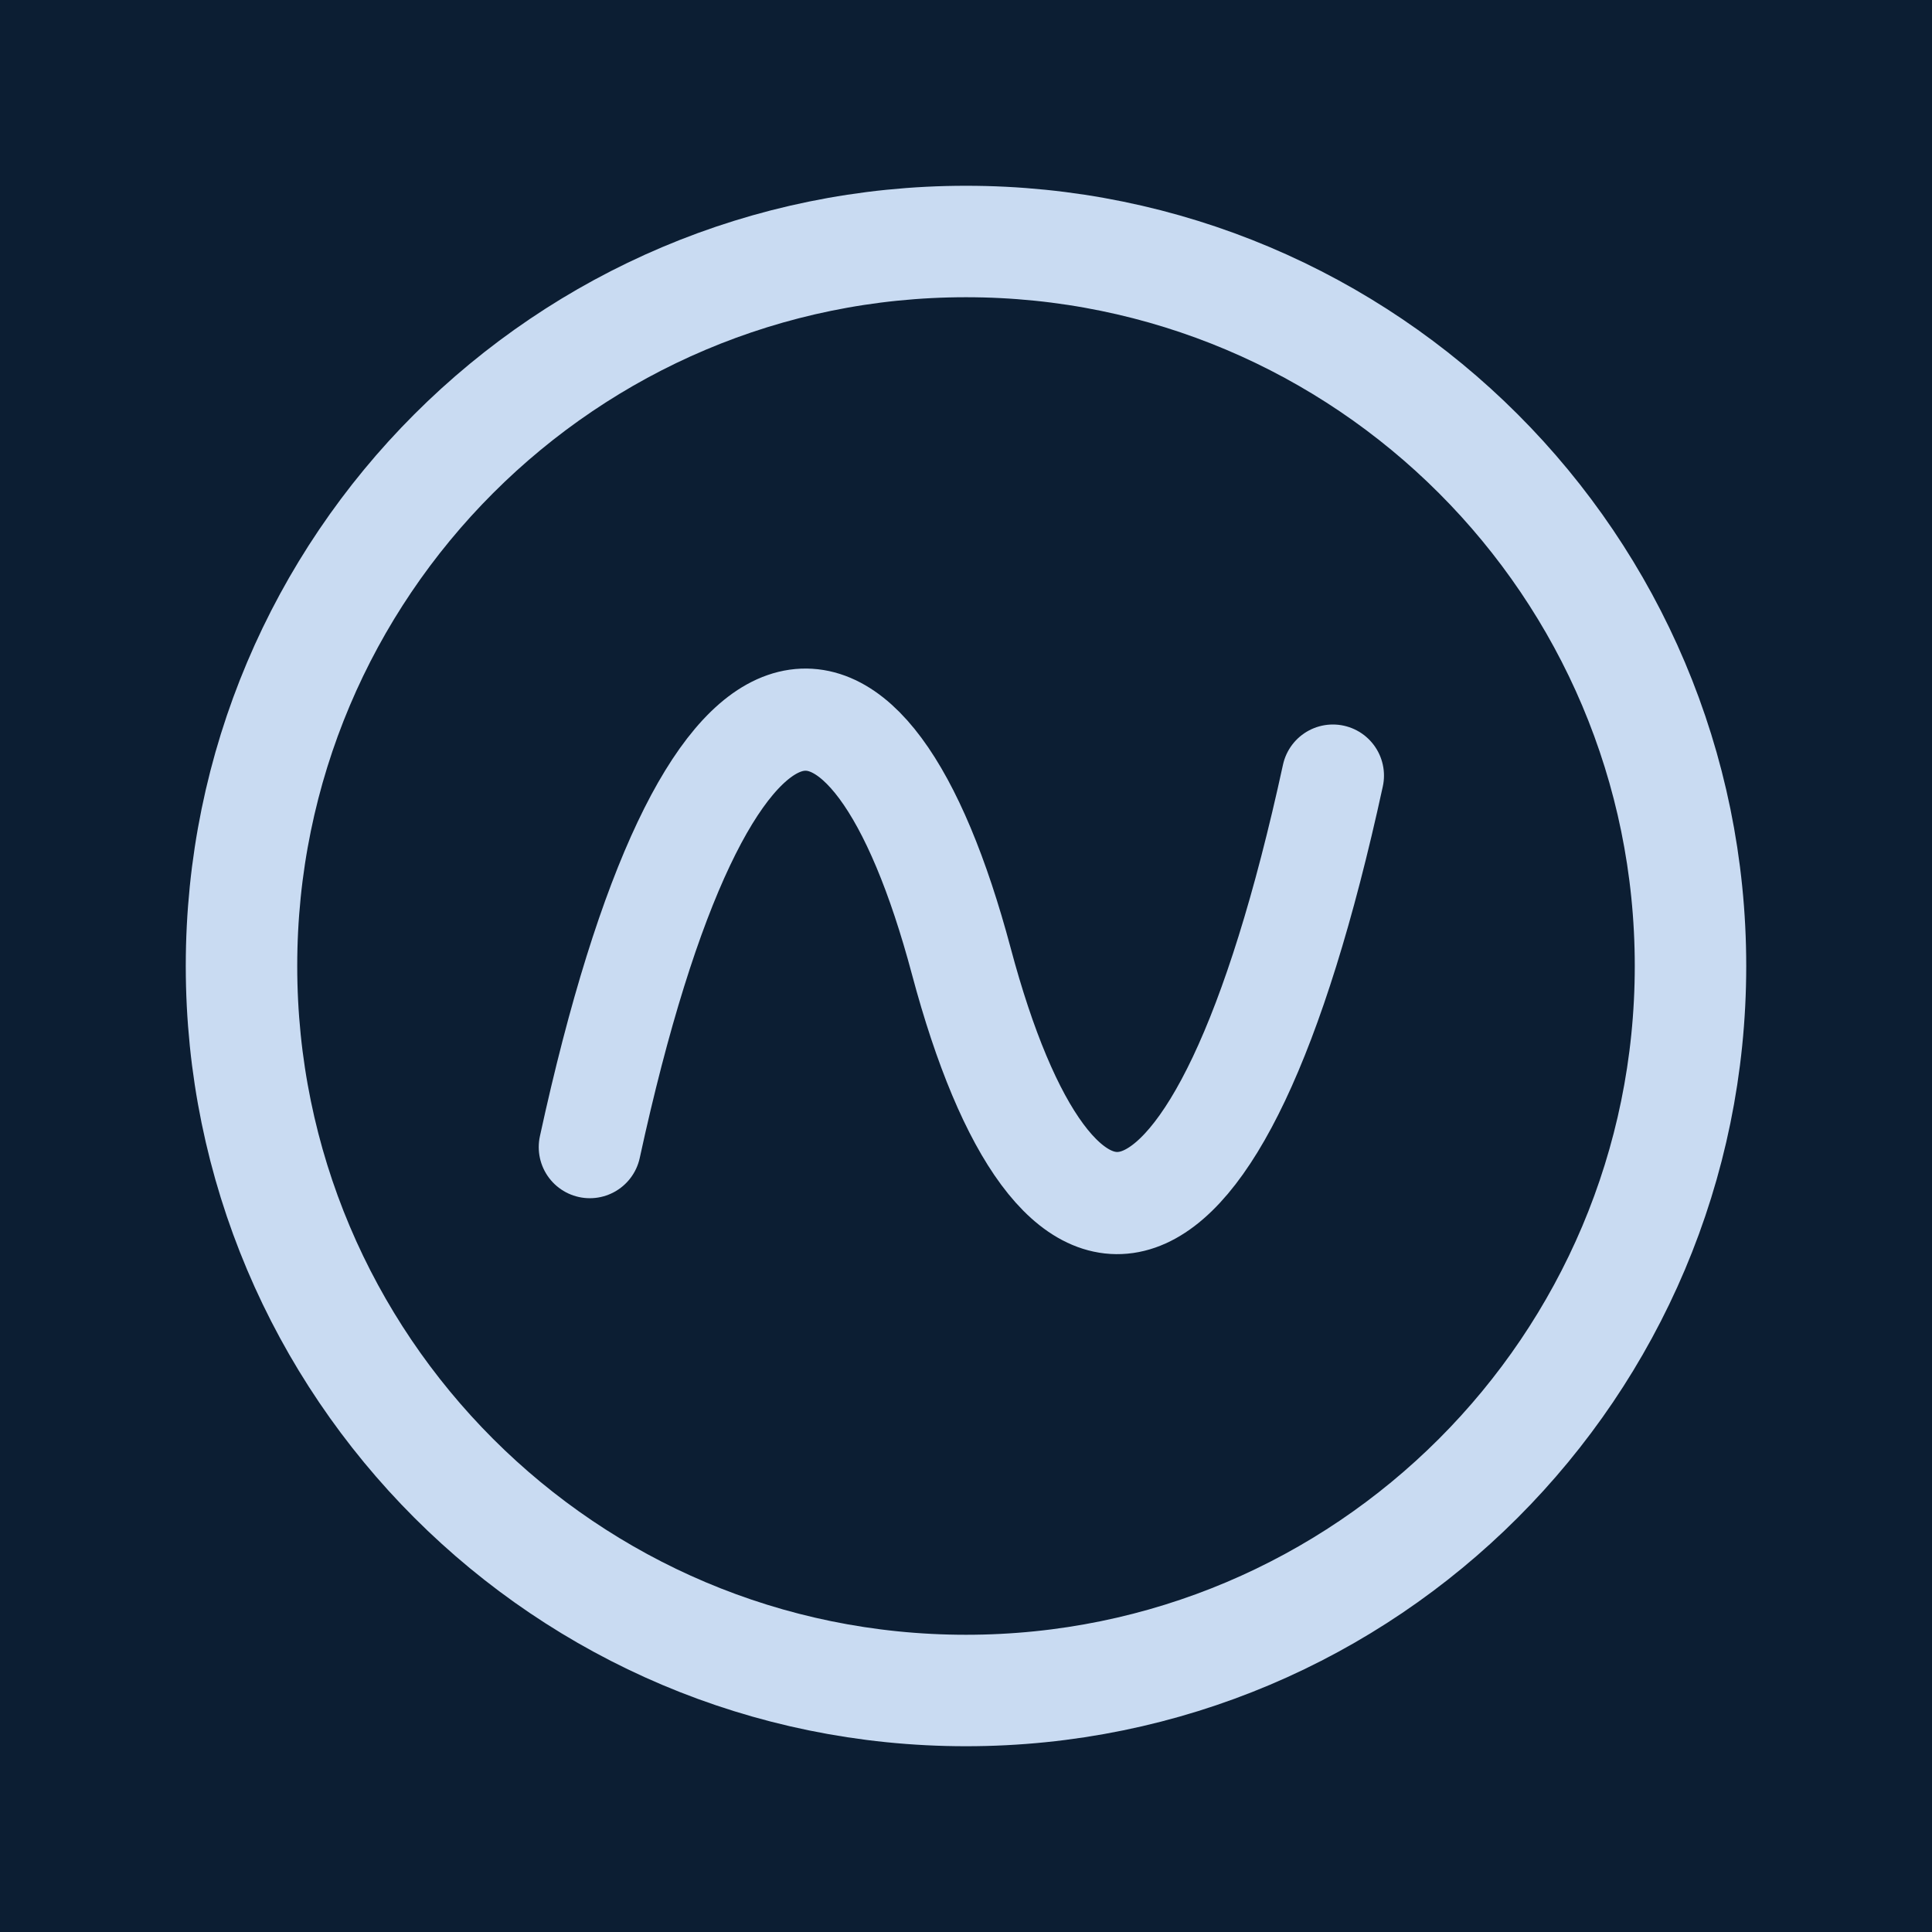
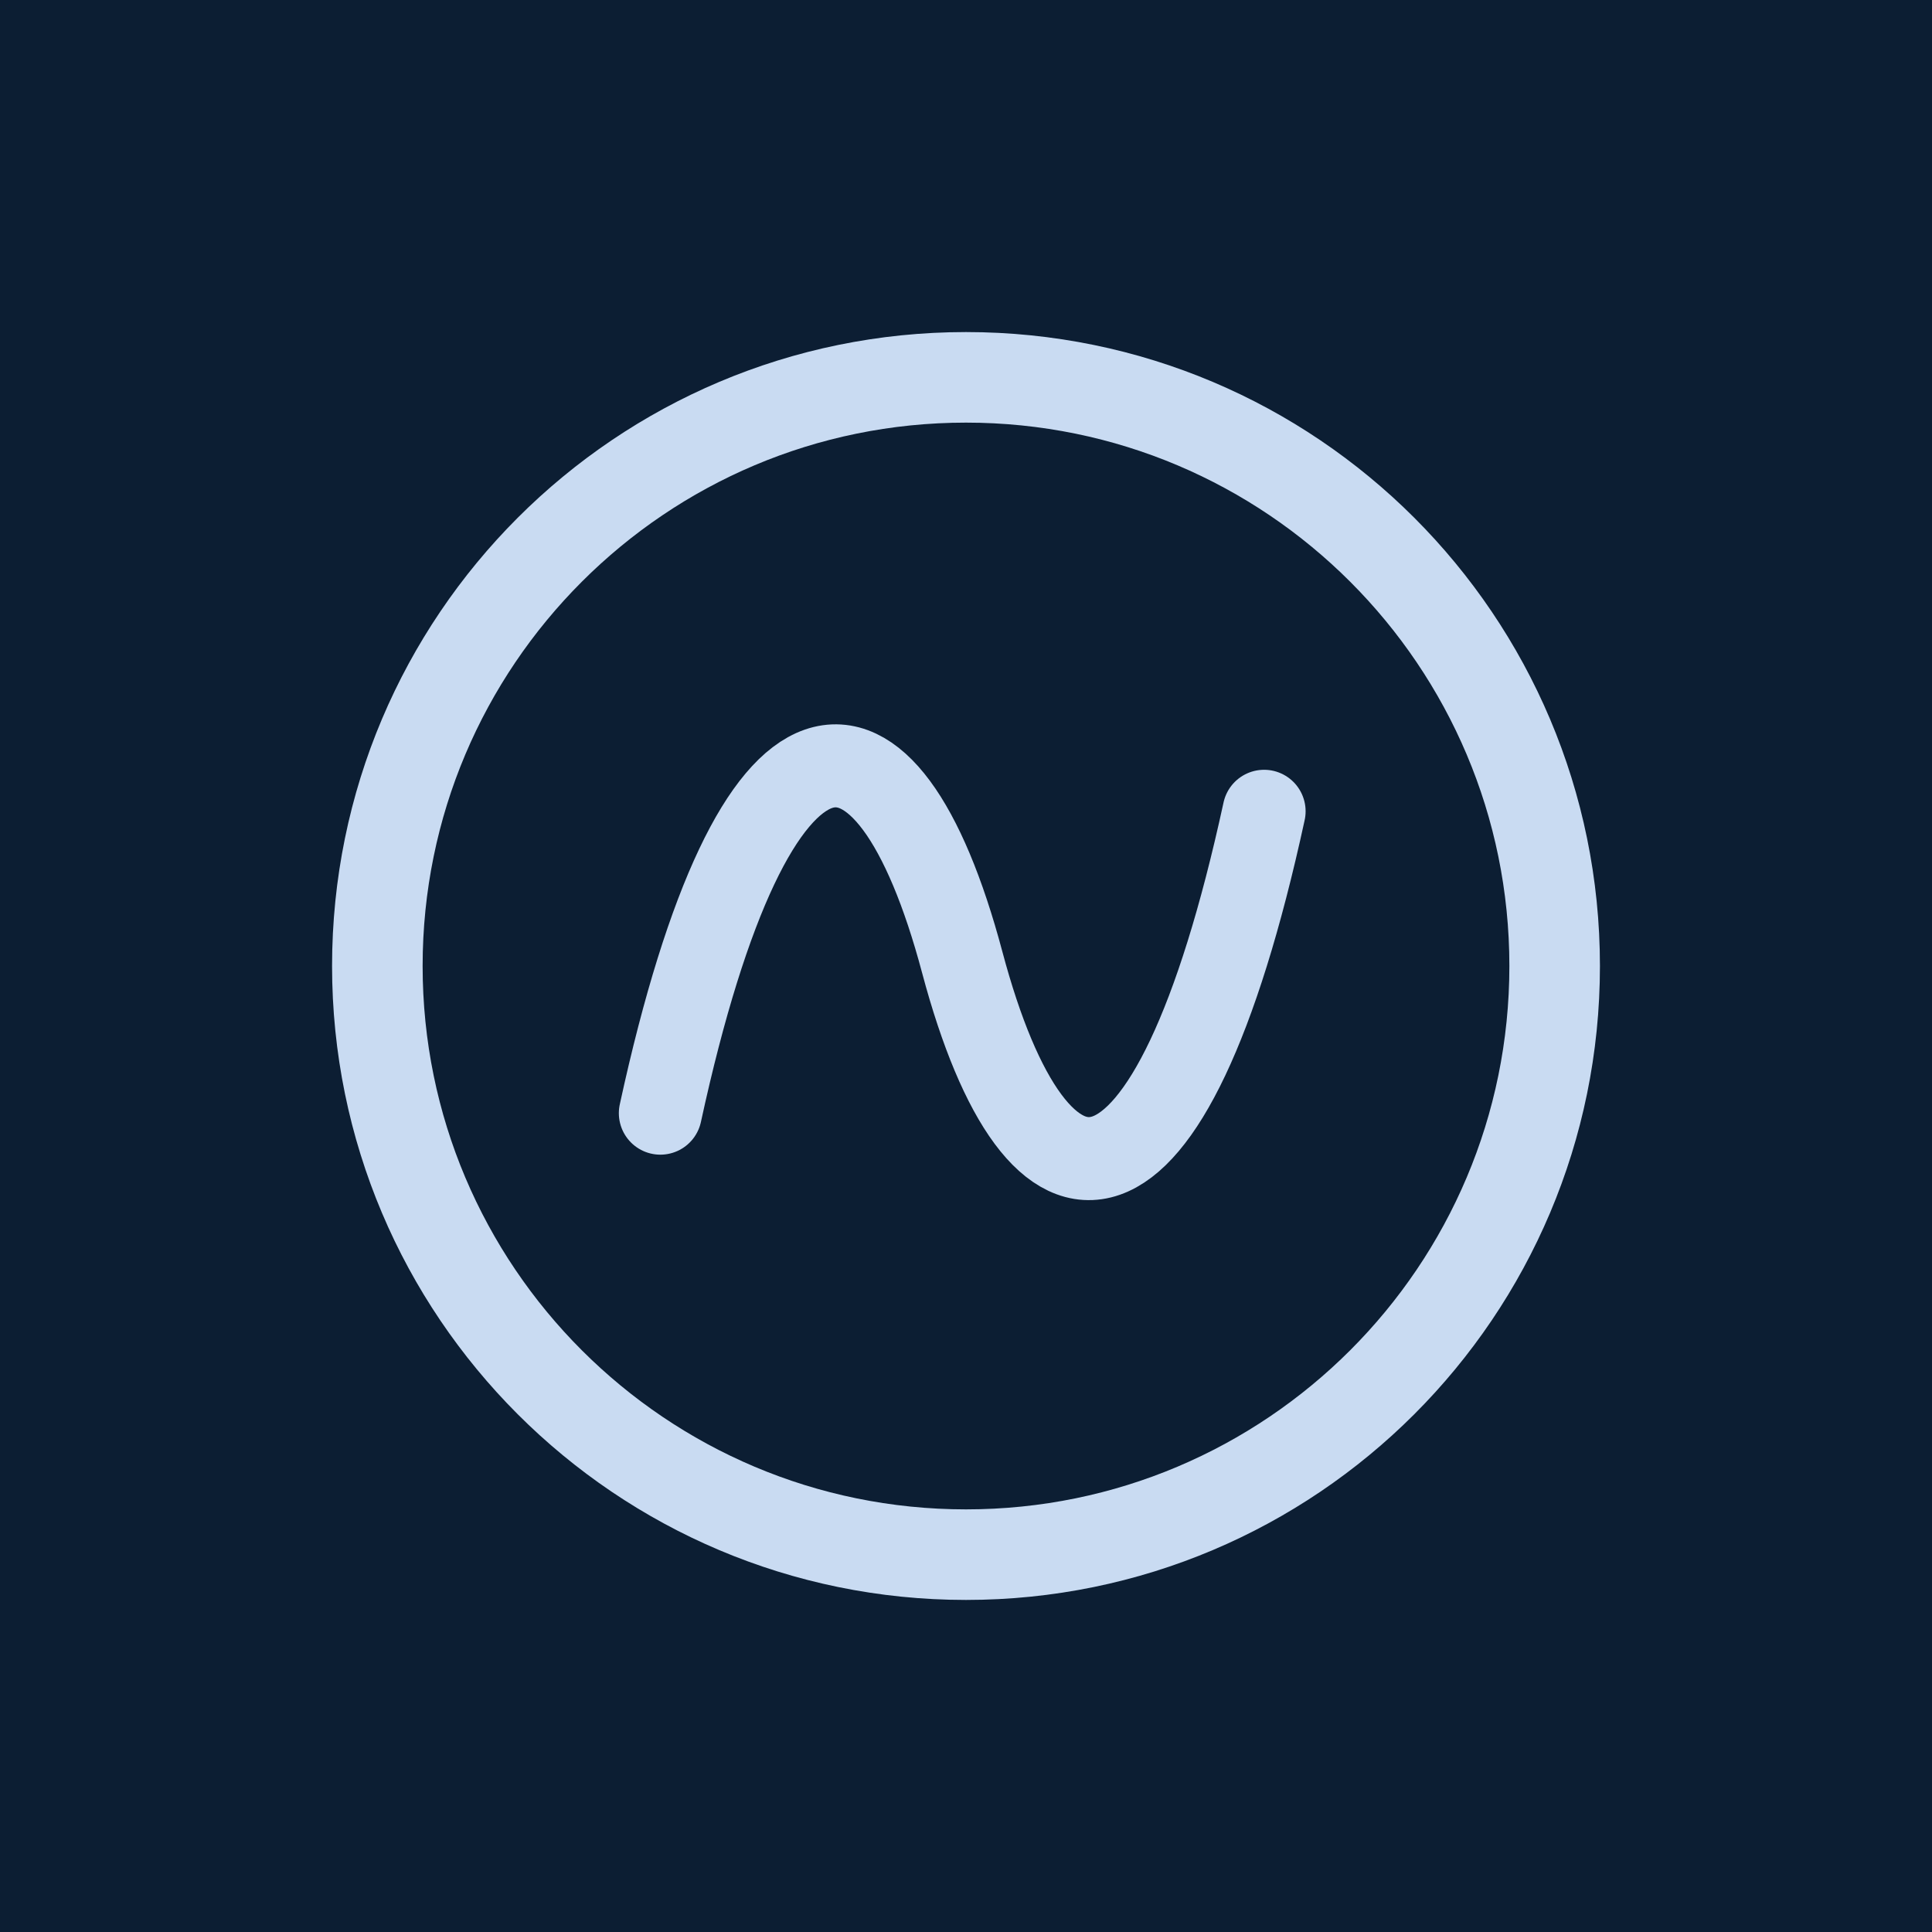
- <svg xmlns="http://www.w3.org/2000/svg" width="512" height="512" viewBox="48 48 416 416" fill="none" role="img" aria-labelledby="title desc">
+ <svg xmlns="http://www.w3.org/2000/svg" width="512" height="512" viewBox="0 0 512 512" fill="none" role="img" aria-labelledby="title desc">
  <rect width="512" height="512" fill="#0C1E33" />
  <circle cx="256" cy="256" r="156" stroke="#C9DBF2" stroke-width="24" />
  <path d="M175 295         C 200 180, 235 180, 255 255         S 310 330, 335 215" stroke="#C9DBF2" stroke-width="22" stroke-linecap="round" stroke-linejoin="round" />
</svg>
